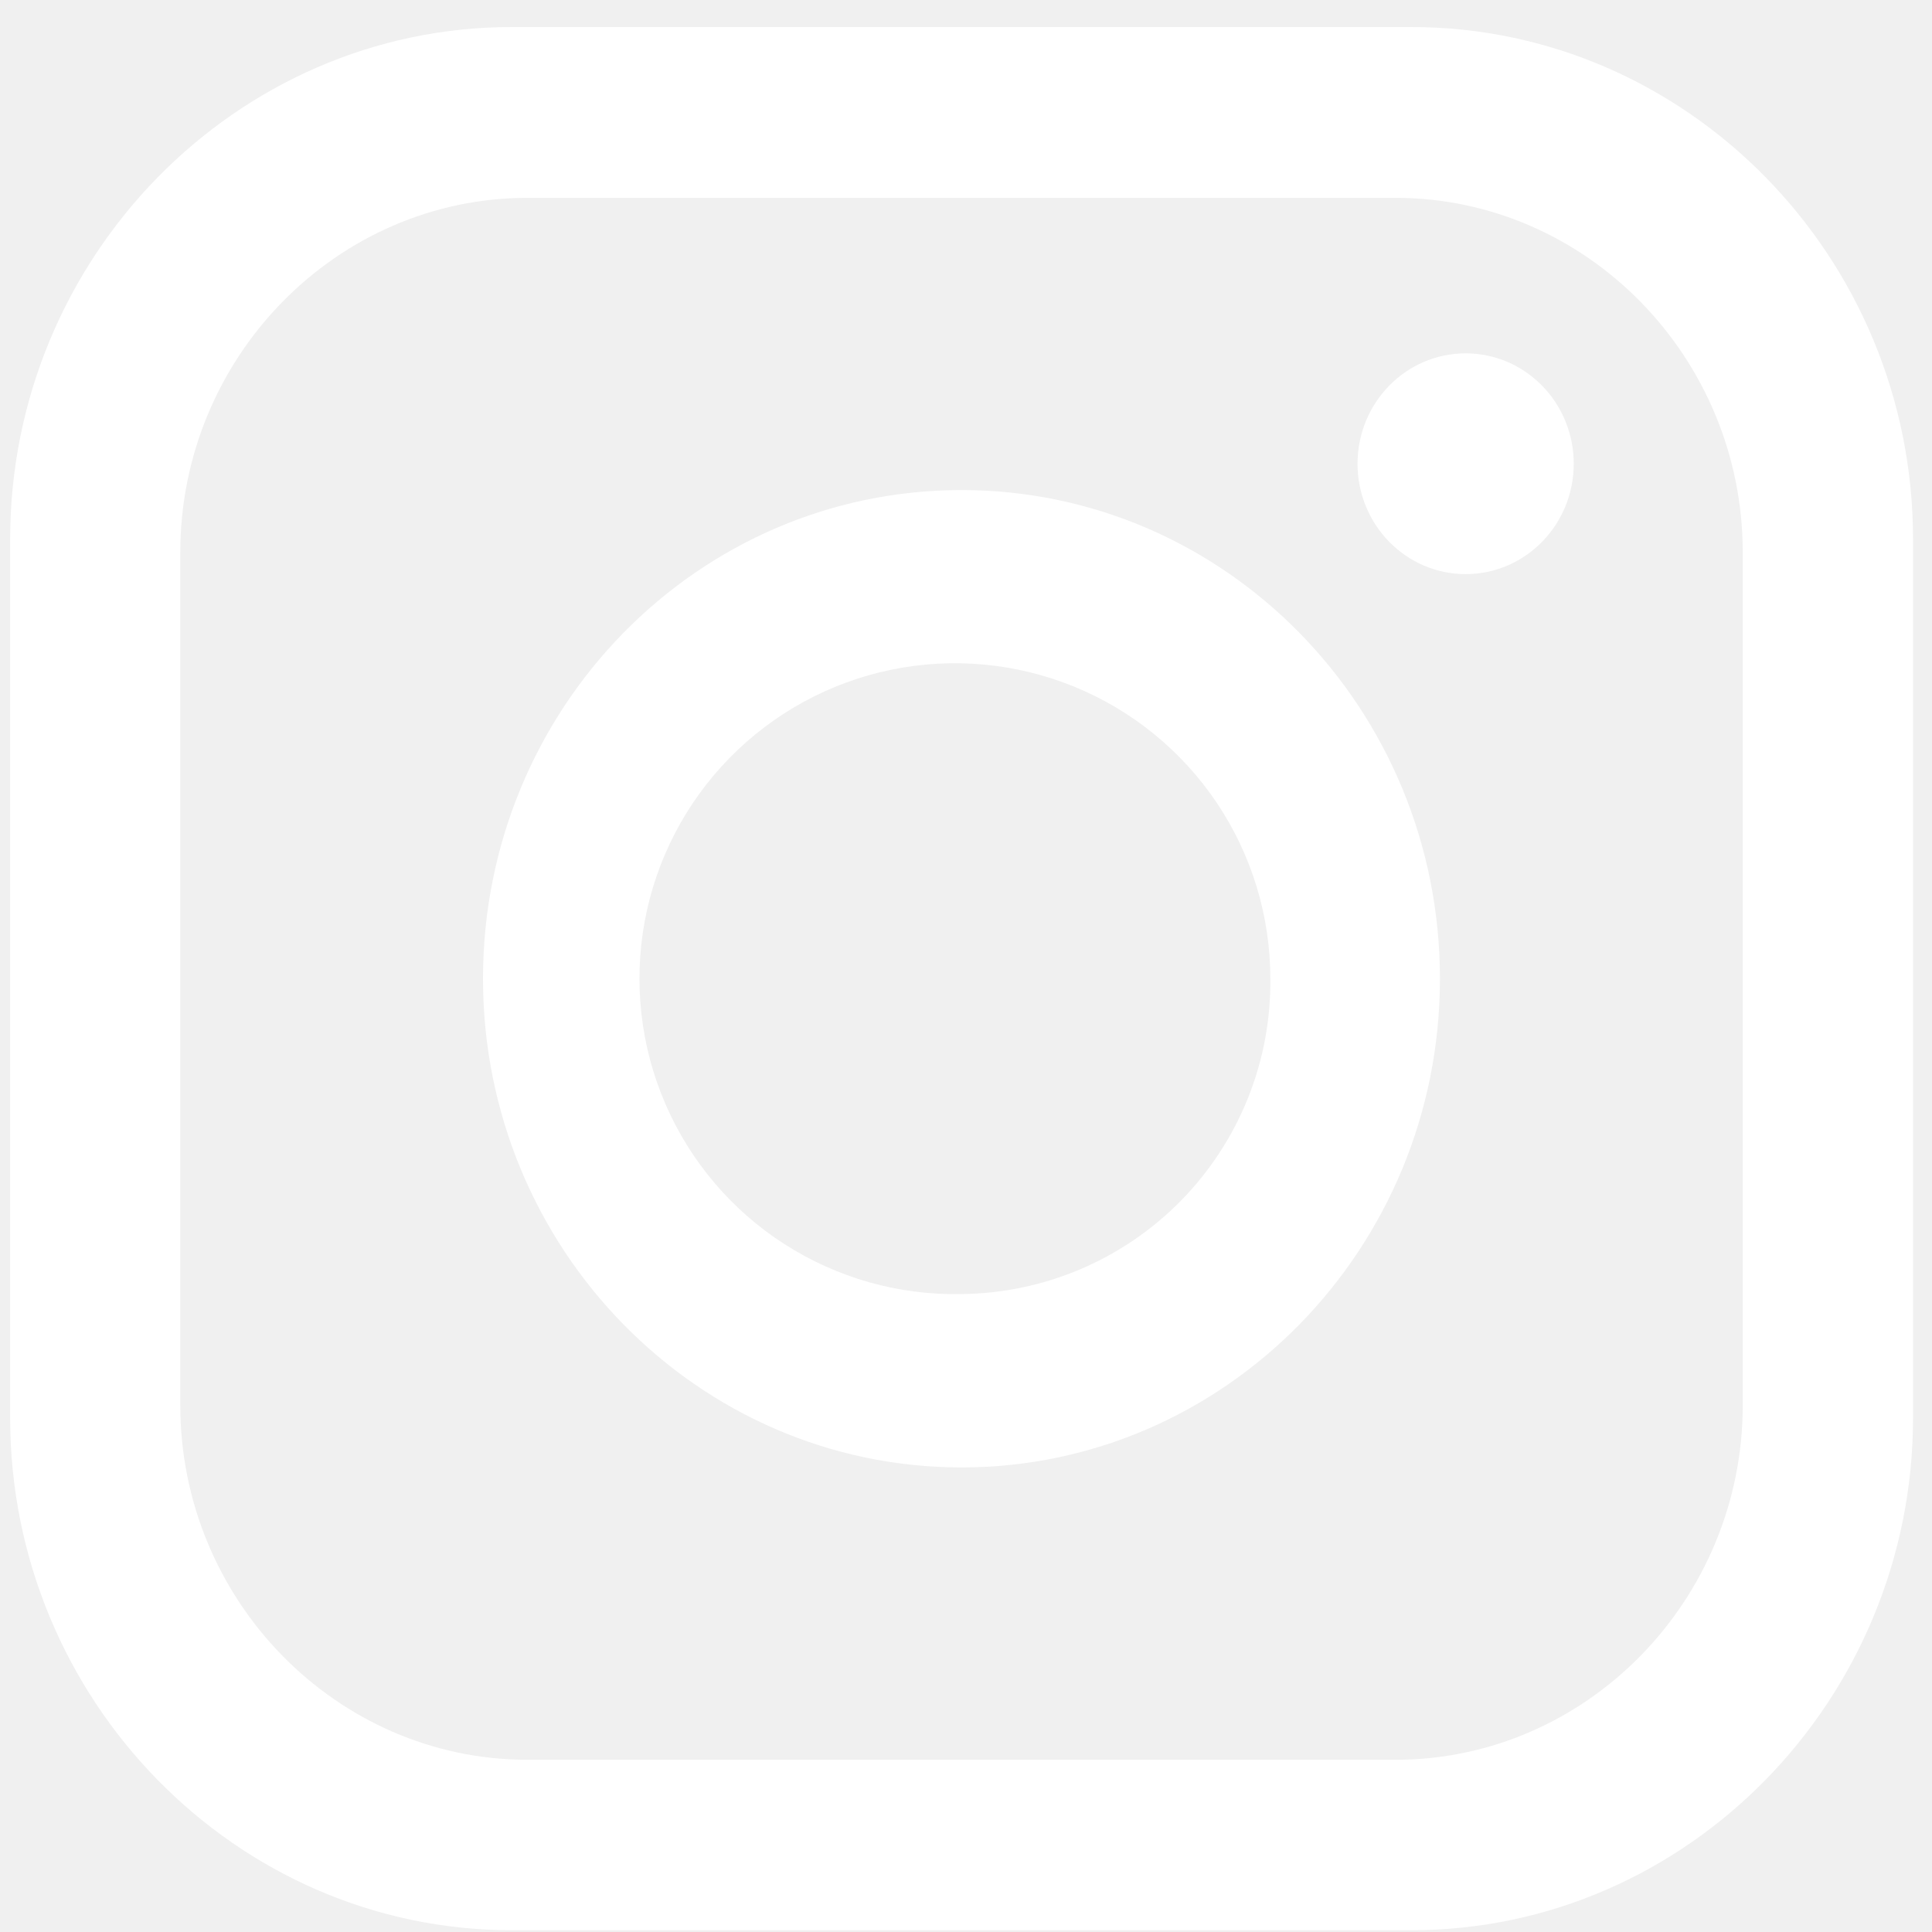
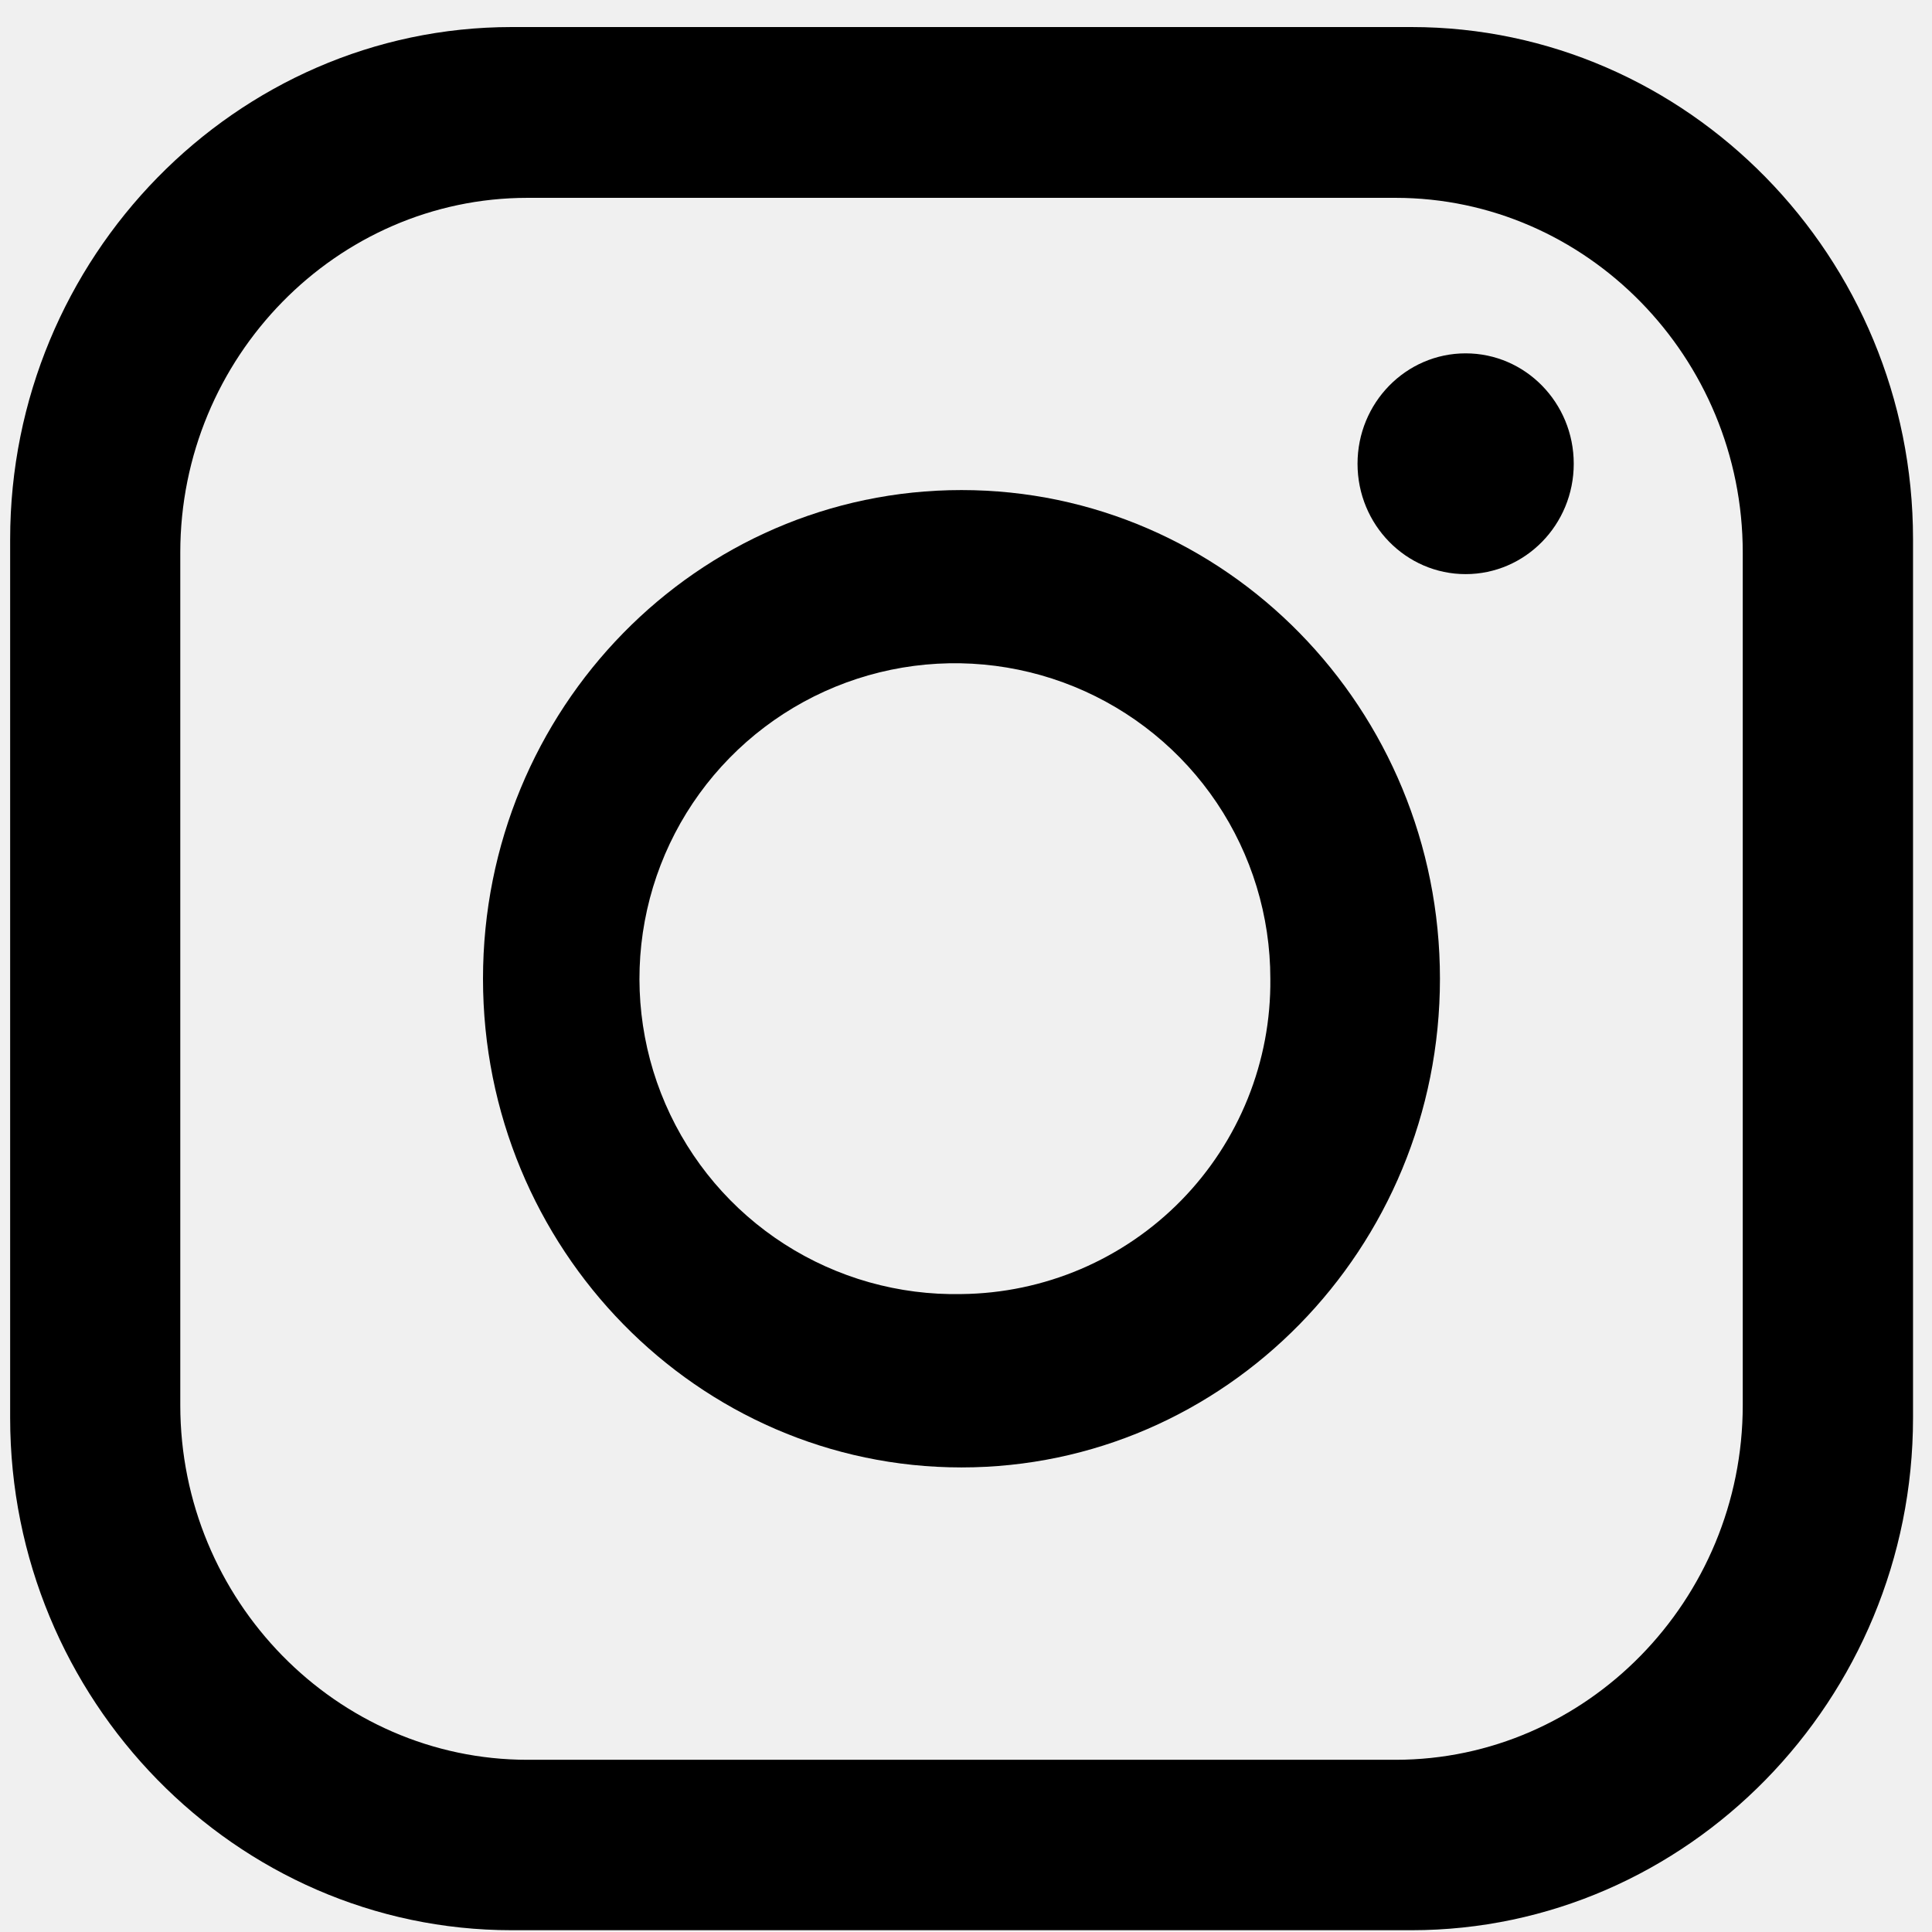
- <svg xmlns="http://www.w3.org/2000/svg" width="67" height="67" viewBox="0 0 67 67" fill="none">
+ <svg xmlns="http://www.w3.org/2000/svg" width="67" height="67" viewBox="0 0 67 67" fill="inherit">
  <g clip-path="url(#clip0_1012_102)">
-     <path d="M48.948 0.938H17.746C8.18 0.938 0.352 8.934 0.352 18.704V49.171C0.352 58.951 8.18 66.938 17.746 66.938H48.948C58.514 66.938 66.342 58.941 66.342 49.171V18.695C66.342 8.915 58.514 0.938 48.948 0.938ZM60.437 48.728C60.437 55.495 55.016 61.028 48.394 61.028H18.295C11.673 61.028 6.252 55.495 6.252 48.728V19.161C6.252 12.394 11.673 6.861 18.295 6.861H48.394C55.016 6.861 60.437 12.394 60.437 19.161V48.728Z" fill="white" />
-     <path d="M33.343 16.995C24.178 16.995 16.75 24.581 16.75 33.942C16.75 43.303 24.201 50.889 33.343 50.889C42.485 50.889 49.936 43.303 49.936 33.942C49.936 24.581 42.504 16.995 33.343 16.995ZM33.343 44.877C31.17 44.922 29.033 44.319 27.204 43.145C25.375 41.971 23.938 40.278 23.075 38.283C22.212 36.289 21.963 34.082 22.359 31.945C22.755 29.808 23.779 27.837 25.3 26.285C26.821 24.732 28.77 23.668 30.898 23.227C33.027 22.787 35.238 22.991 37.25 23.812C39.262 24.634 40.984 26.036 42.196 27.84C43.408 29.645 44.055 31.769 44.054 33.942C44.069 35.364 43.804 36.774 43.273 38.093C42.743 39.411 41.958 40.613 40.964 41.628C39.969 42.644 38.784 43.453 37.477 44.011C36.169 44.568 34.764 44.862 33.343 44.877Z" fill="white" />
-     <path d="M50.827 19.91C52.898 19.91 54.576 18.196 54.576 16.082C54.576 13.968 52.898 12.254 50.827 12.254C48.757 12.254 47.078 13.968 47.078 16.082C47.078 18.196 48.757 19.91 50.827 19.91Z" fill="white" />
+     <path d="M48.948 0.938H17.746C8.18 0.938 0.352 8.934 0.352 18.704V49.171C0.352 58.951 8.18 66.938 17.746 66.938H48.948C58.514 66.938 66.342 58.941 66.342 49.171V18.695C66.342 8.915 58.514 0.938 48.948 0.938ZM60.437 48.728C60.437 55.495 55.016 61.028 48.394 61.028H18.295C11.673 61.028 6.252 55.495 6.252 48.728V19.161C6.252 12.394 11.673 6.861 18.295 6.861H48.394C55.016 6.861 60.437 12.394 60.437 19.161V48.728Z" fill="inherit" />
+     <path d="M33.343 16.995C24.178 16.995 16.75 24.581 16.75 33.942C16.75 43.303 24.201 50.889 33.343 50.889C42.485 50.889 49.936 43.303 49.936 33.942C49.936 24.581 42.504 16.995 33.343 16.995ZM33.343 44.877C31.17 44.922 29.033 44.319 27.204 43.145C25.375 41.971 23.938 40.278 23.075 38.283C22.212 36.289 21.963 34.082 22.359 31.945C22.755 29.808 23.779 27.837 25.3 26.285C26.821 24.732 28.77 23.668 30.898 23.227C33.027 22.787 35.238 22.991 37.25 23.812C39.262 24.634 40.984 26.036 42.196 27.84C43.408 29.645 44.055 31.769 44.054 33.942C44.069 35.364 43.804 36.774 43.273 38.093C42.743 39.411 41.958 40.613 40.964 41.628C39.969 42.644 38.784 43.453 37.477 44.011C36.169 44.568 34.764 44.862 33.343 44.877Z" fill="inherit" />
+     <path d="M50.827 19.91C52.898 19.91 54.576 18.196 54.576 16.082C54.576 13.968 52.898 12.254 50.827 12.254C48.757 12.254 47.078 13.968 47.078 16.082C47.078 18.196 48.757 19.91 50.827 19.91Z" fill="inherit" />
  </g>
  <defs>
    <clipPath id="clip0_1012_102">
-       <rect width="66" height="66" fill="white" transform="translate(0.347656 0.9375)" />
+       <rect width="66" height="66" fill="inherit" transform="translate(0.347656 0.9375)" />
    </clipPath>
  </defs>
</svg>
